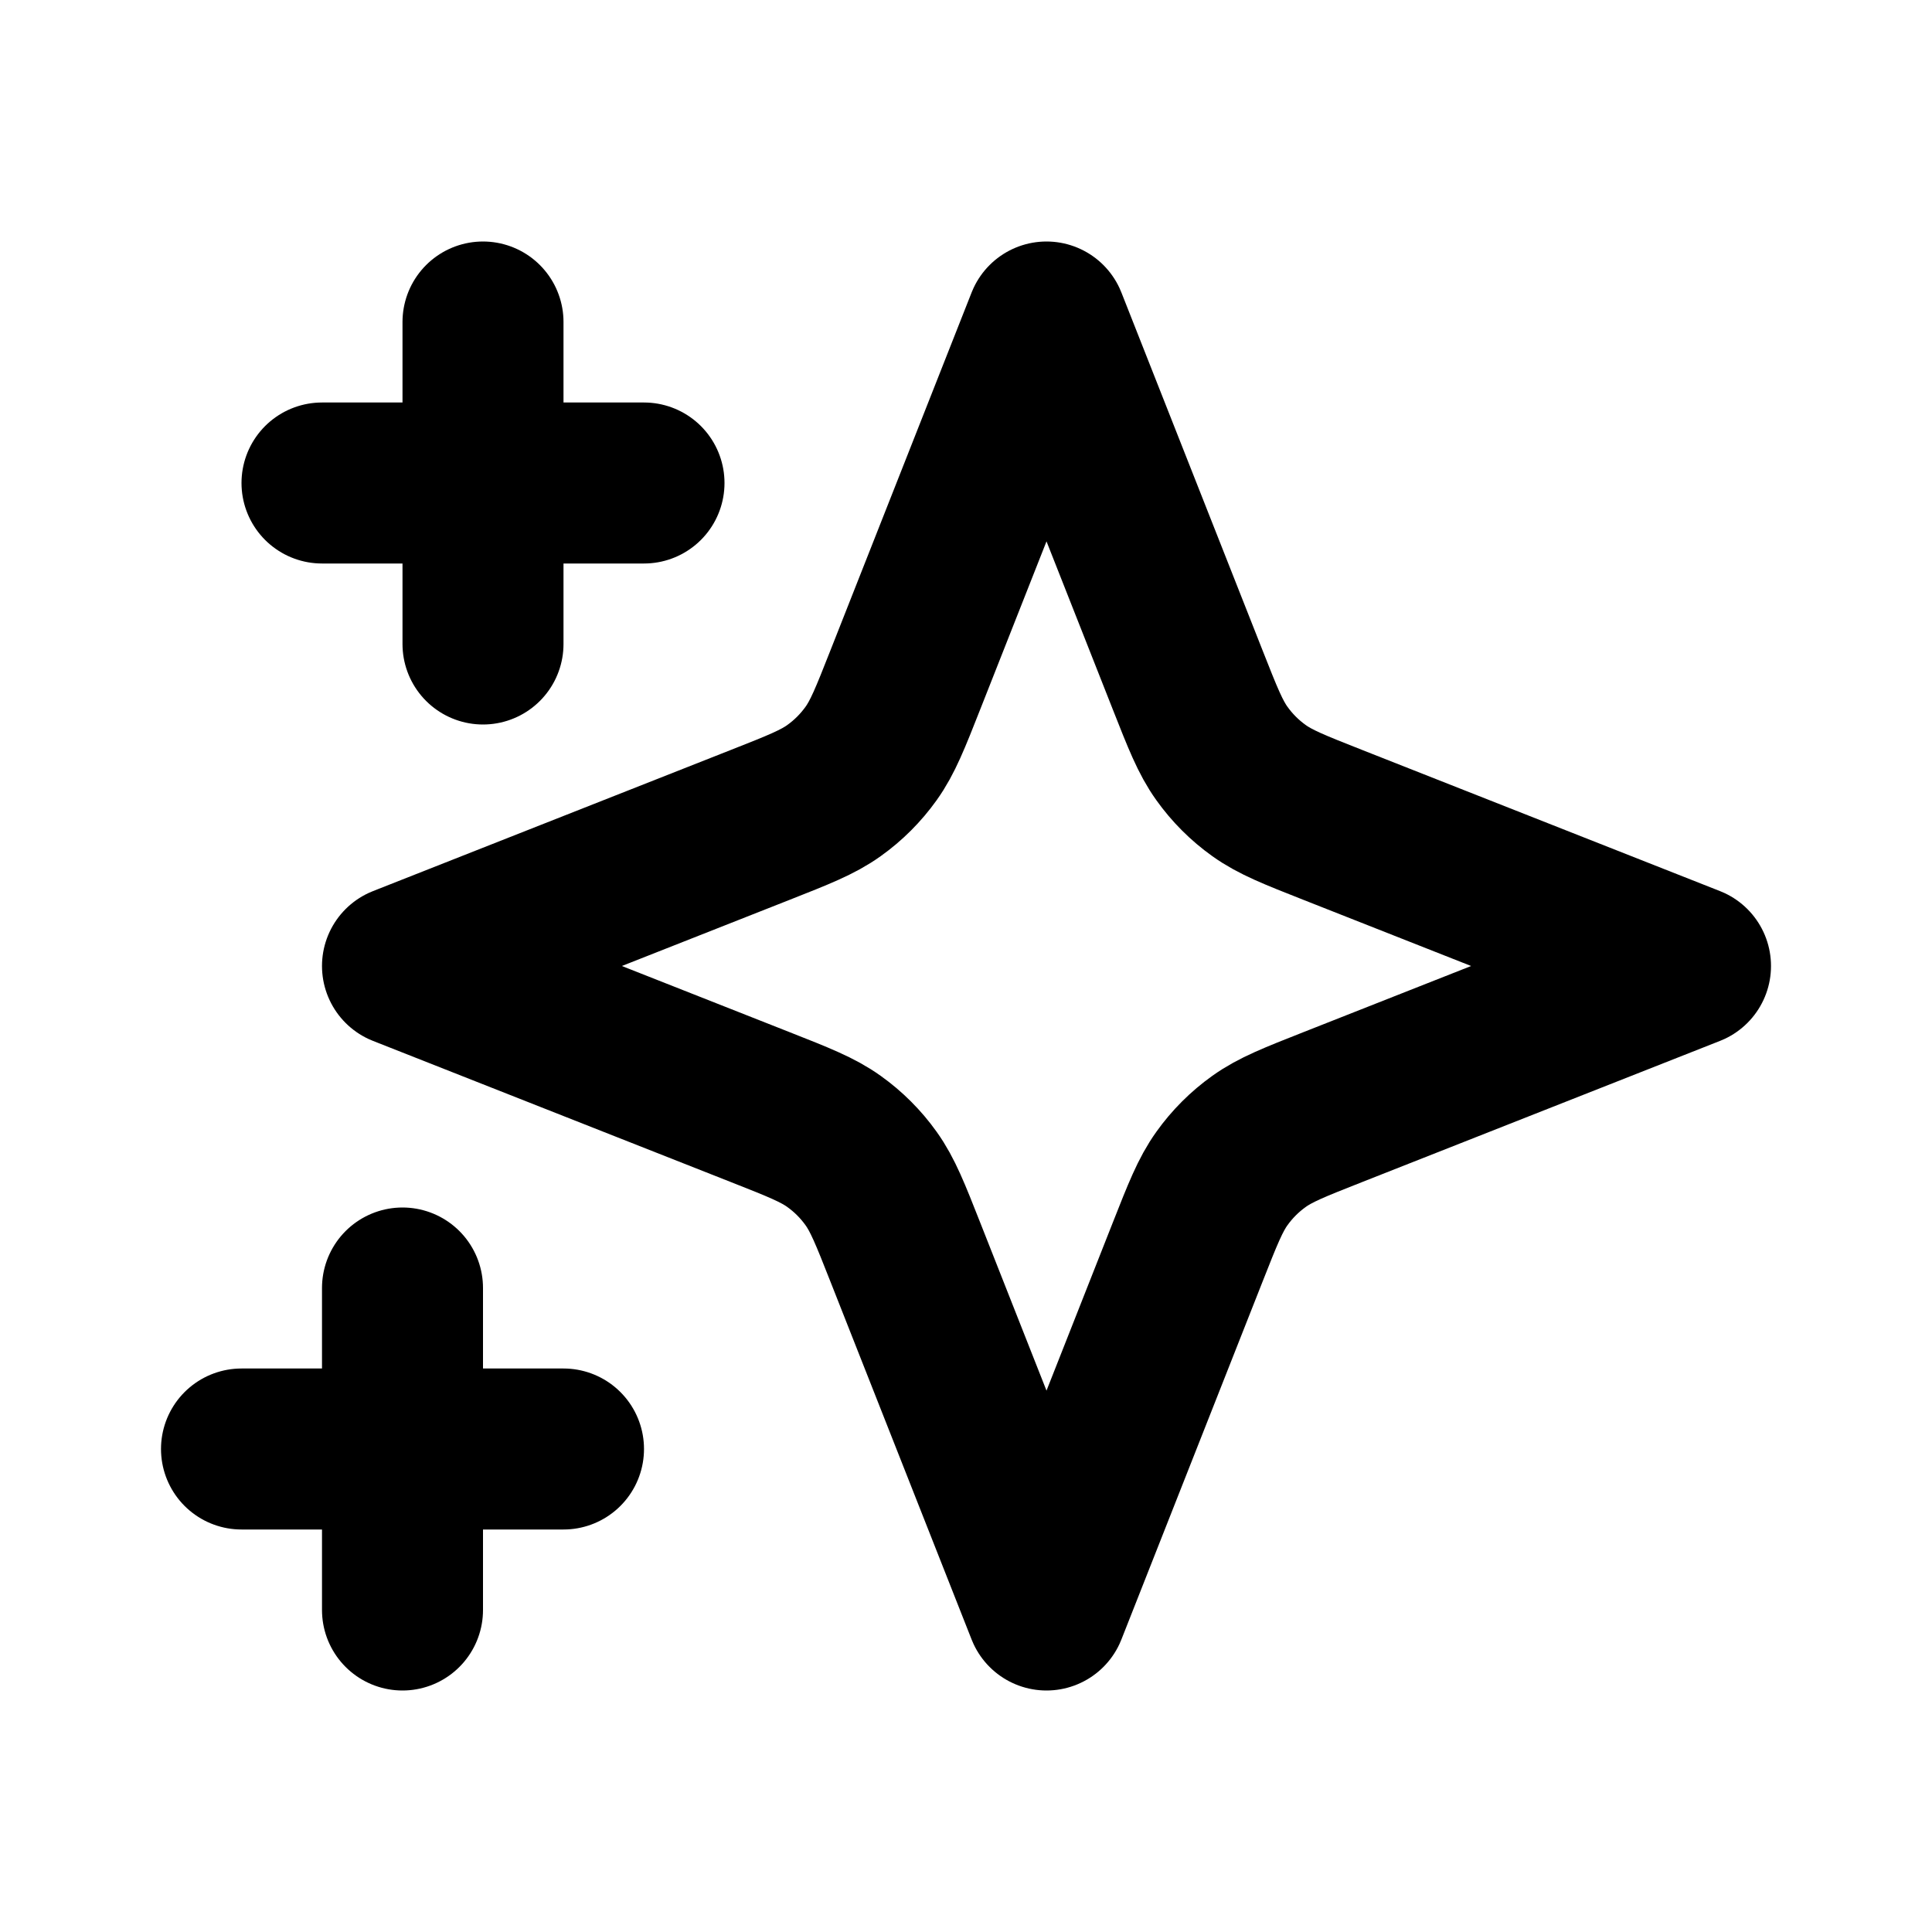
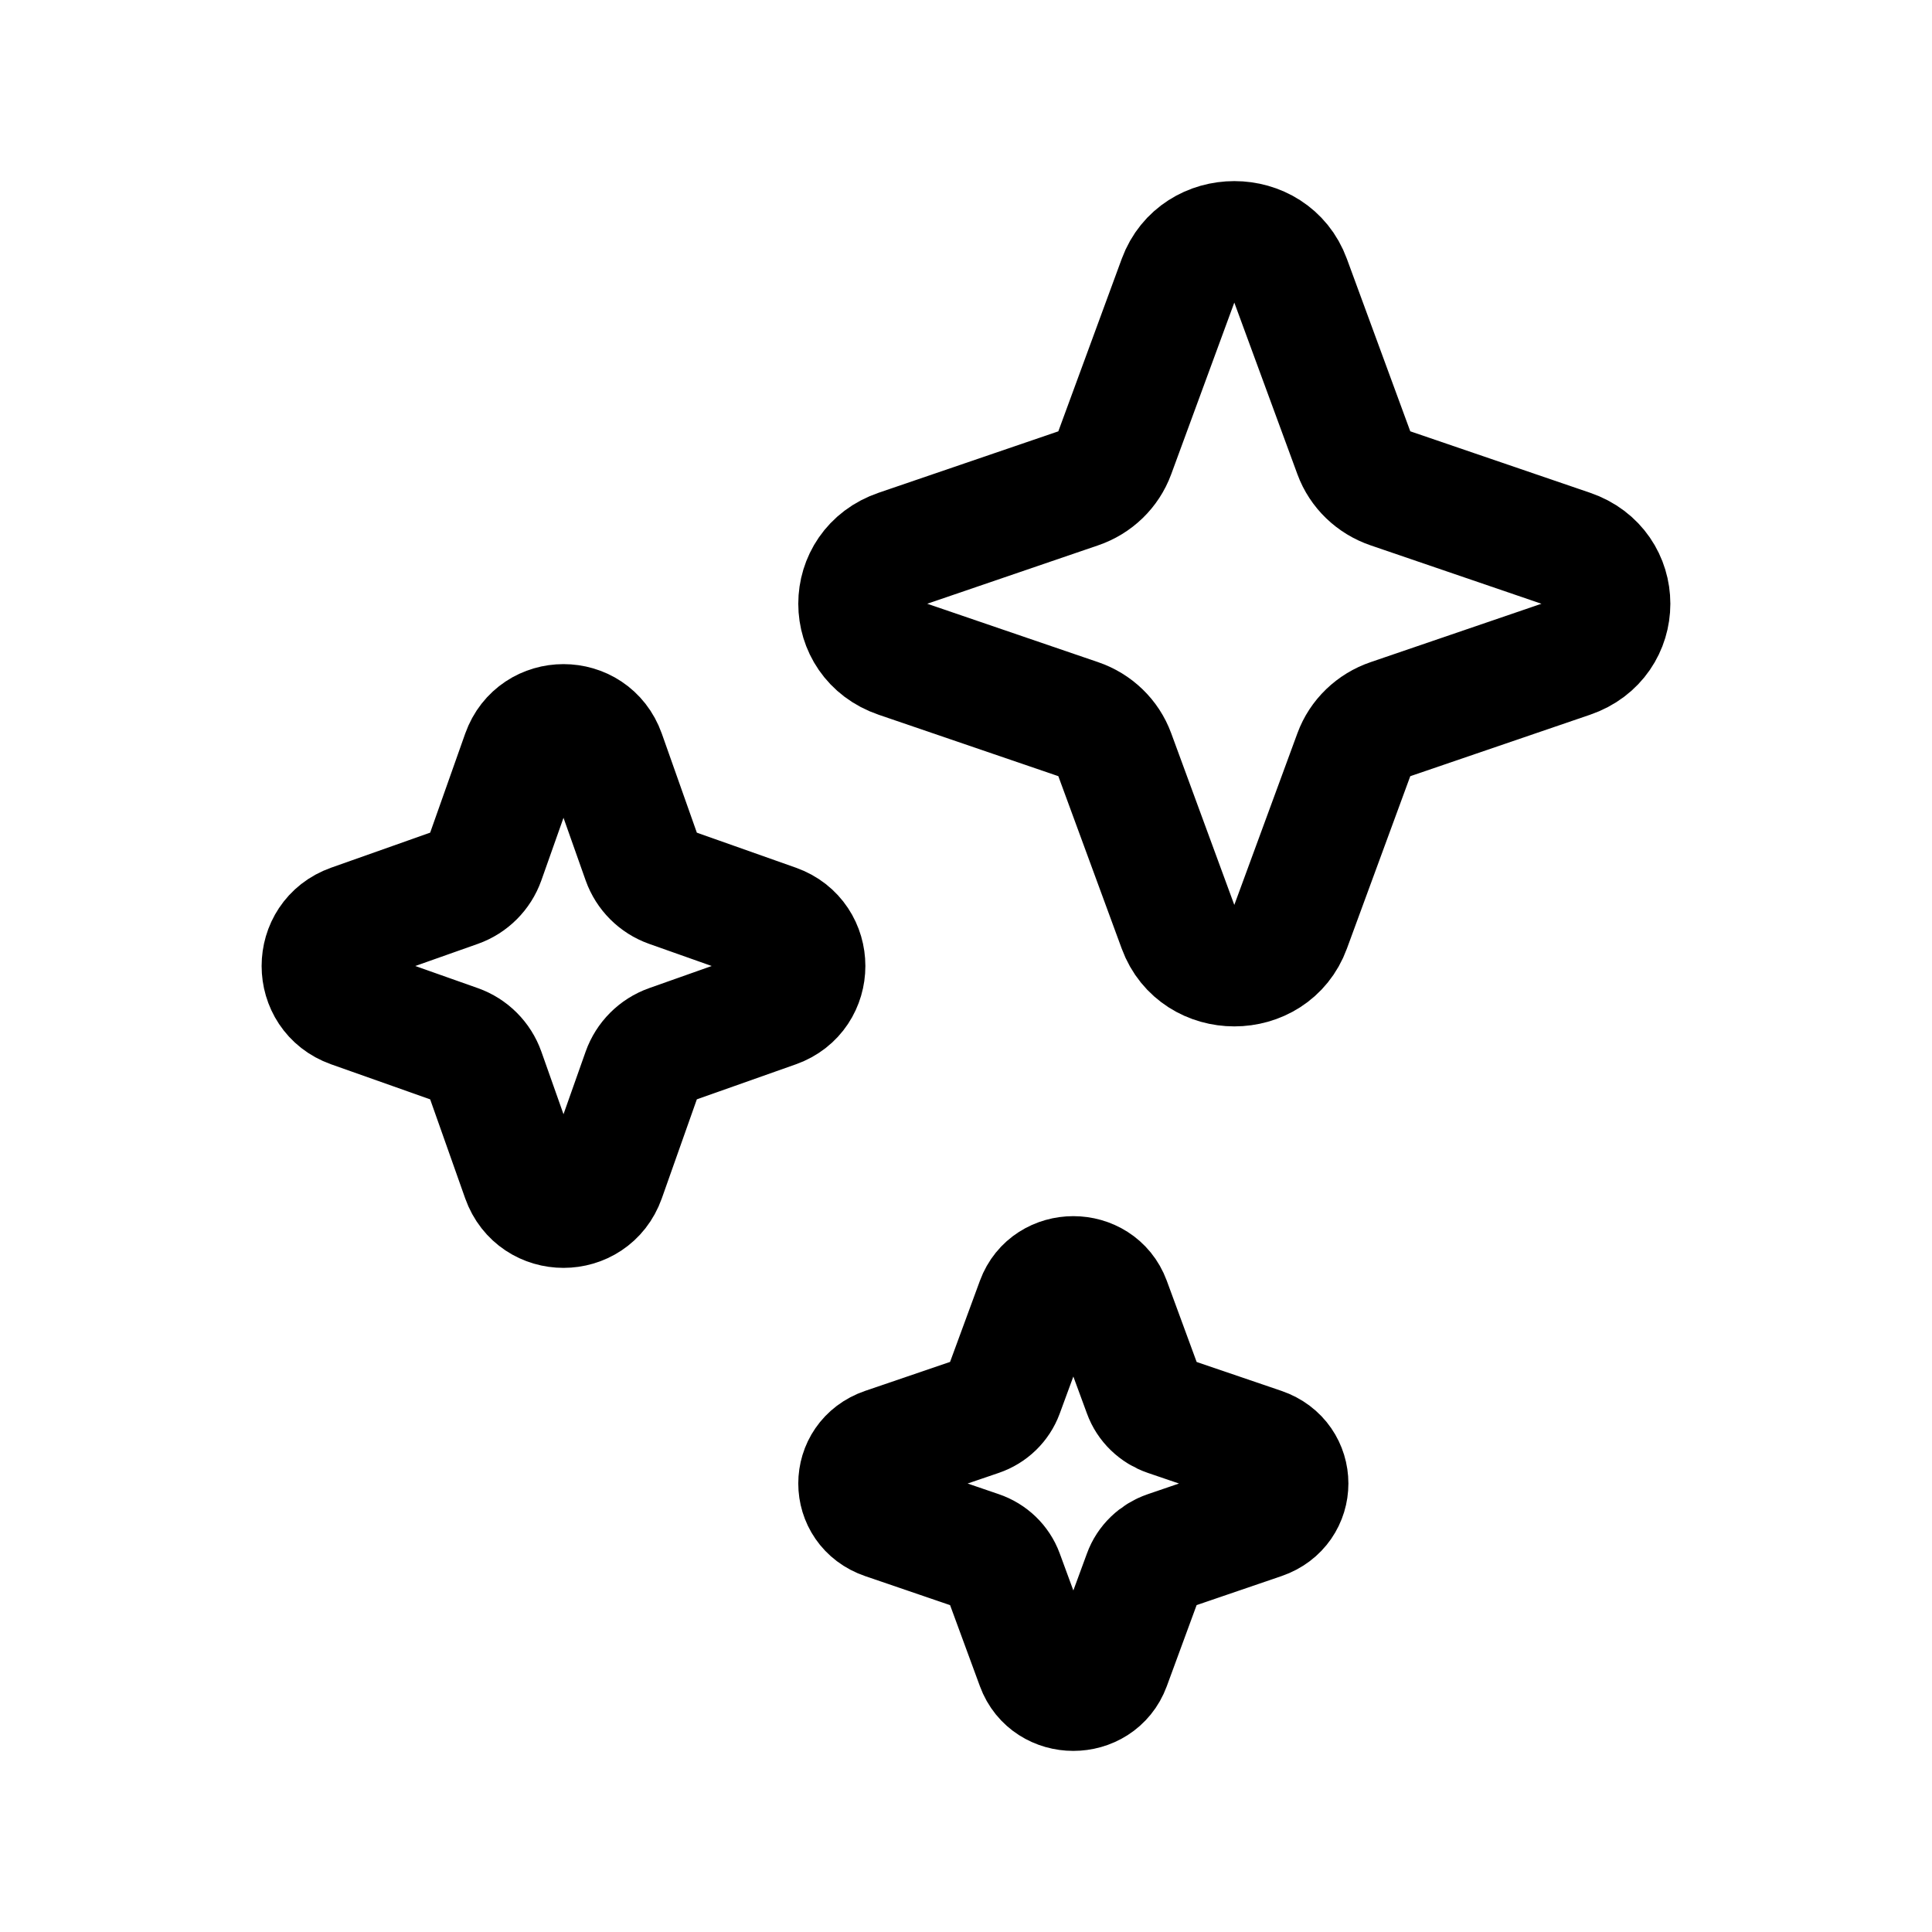
<svg xmlns="http://www.w3.org/2000/svg" viewBox="0 0 24 24" fill="none">
  <g id="SVGRepo_bgCarrier" stroke-width="0" />
  <g id="SVGRepo_tracerCarrier" stroke-linecap="round" stroke-linejoin="round" />
  <g id="SVGRepo_iconCarrier">
-     <path d="M5 16V20M6 4V8M7 18H3M8 6H4M13 4L14.753 8.444C14.941 8.921 15.035 9.159 15.179 9.36C15.306 9.538 15.462 9.694 15.64 9.821C15.841 9.965 16.079 10.059 16.556 10.247L21 12L16.556 13.753C16.079 13.941 15.841 14.035 15.64 14.179C15.462 14.306 15.306 14.462 15.179 14.64C15.035 14.841 14.941 15.079 14.753 15.556L13 20L11.247 15.556C11.059 15.079 10.965 14.841 10.821 14.64C10.694 14.462 10.538 14.306 10.36 14.179C10.159 14.035 9.921 13.941 9.444 13.753L5 12L9.444 10.247C9.921 10.059 10.159 9.965 10.36 9.821C10.538 9.694 10.694 9.538 10.821 9.36C10.965 9.159 11.059 8.921 11.247 8.444L13 4Z" stroke="currentColor" stroke-width="2" stroke-linecap="round" stroke-linejoin="round" />
+     <path d="M12.877 16.168C13.029 15.754 13.637 15.754 13.79 16.168L14.207 17.302C14.255 17.435 14.364 17.54 14.501 17.587L15.677 17.988C16.108 18.135 16.108 18.722 15.677 18.869L14.501 19.271C14.364 19.318 14.255 19.422 14.207 19.555L13.79 20.689C13.637 21.104 13.029 21.104 12.877 20.689L12.46 19.555C12.411 19.422 12.303 19.318 12.165 19.271L10.989 18.869C10.559 18.722 10.559 18.135 10.989 17.988L12.165 17.587C12.303 17.54 12.411 17.435 12.46 17.302L12.877 16.168Z" stroke="currentColor" stroke-width="1.5" stroke-linejoin="round" />
+     <path d="M14.639 3.473C14.871 2.842 15.796 2.842 16.027 3.473L16.821 5.633C16.895 5.835 17.06 5.994 17.269 6.065L19.51 6.831C20.163 7.054 20.163 7.946 19.51 8.169L17.269 8.935C17.06 9.006 16.895 9.165 16.821 9.367L16.027 11.527C15.796 12.158 14.871 12.158 14.639 11.527L13.845 9.367C13.771 9.165 13.607 9.006 13.398 8.935L11.157 8.169C10.503 7.946 10.503 7.054 11.157 6.831L13.398 6.065C13.607 5.994 13.771 5.835 13.845 5.633L14.639 3.473Z" stroke="currentColor" stroke-width="1.5" stroke-linejoin="round" />
+     <path d="M6.486 9.363C6.658 8.879 7.342 8.879 7.514 9.363L7.982 10.686C8.037 10.841 8.159 10.963 8.314 11.018L9.637 11.486C10.121 11.658 10.121 12.342 9.637 12.514L8.314 12.982C8.159 13.037 8.037 13.159 7.982 13.314L7.514 14.637C7.342 15.121 6.658 15.121 6.486 14.637L6.018 13.314C5.963 13.159 5.841 13.037 5.686 12.982L4.363 12.514C3.879 12.342 3.879 11.658 4.363 11.486L5.686 11.018C5.841 10.963 5.963 10.841 6.018 10.686L6.486 9.363Z" stroke="currentColor" stroke-width="1.5" stroke-linejoin="round" />
  </g>
</svg>
